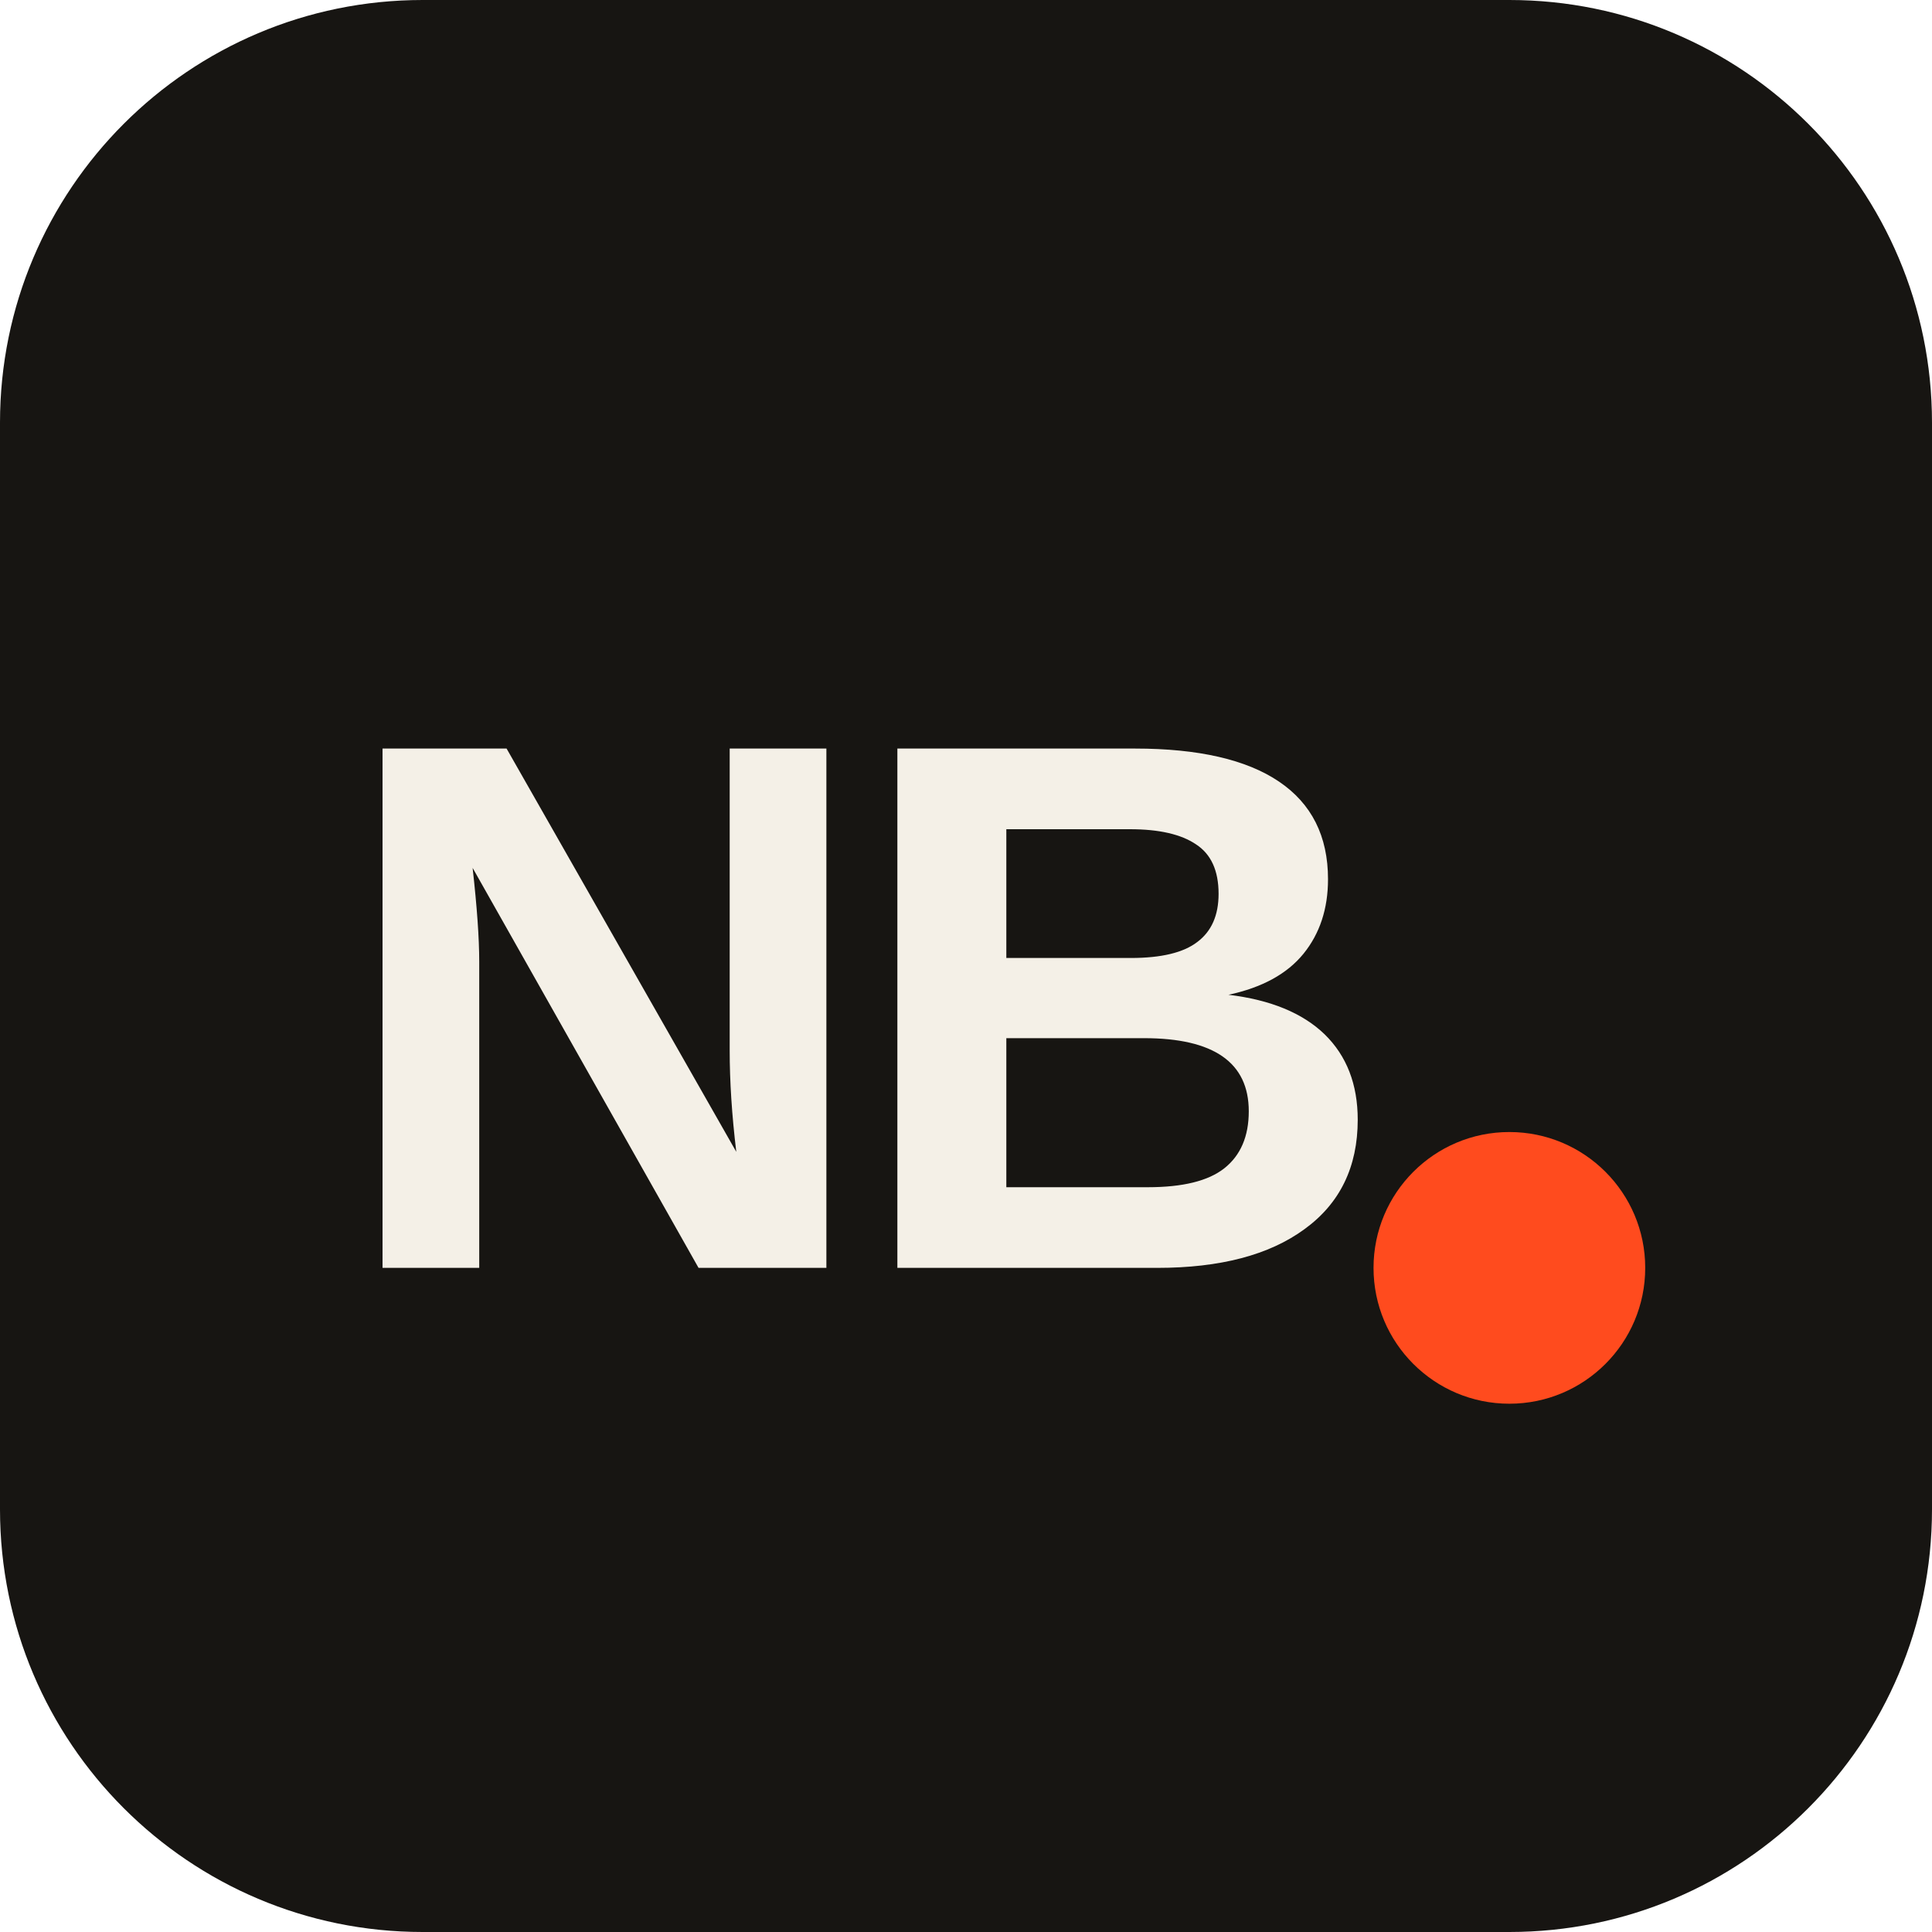
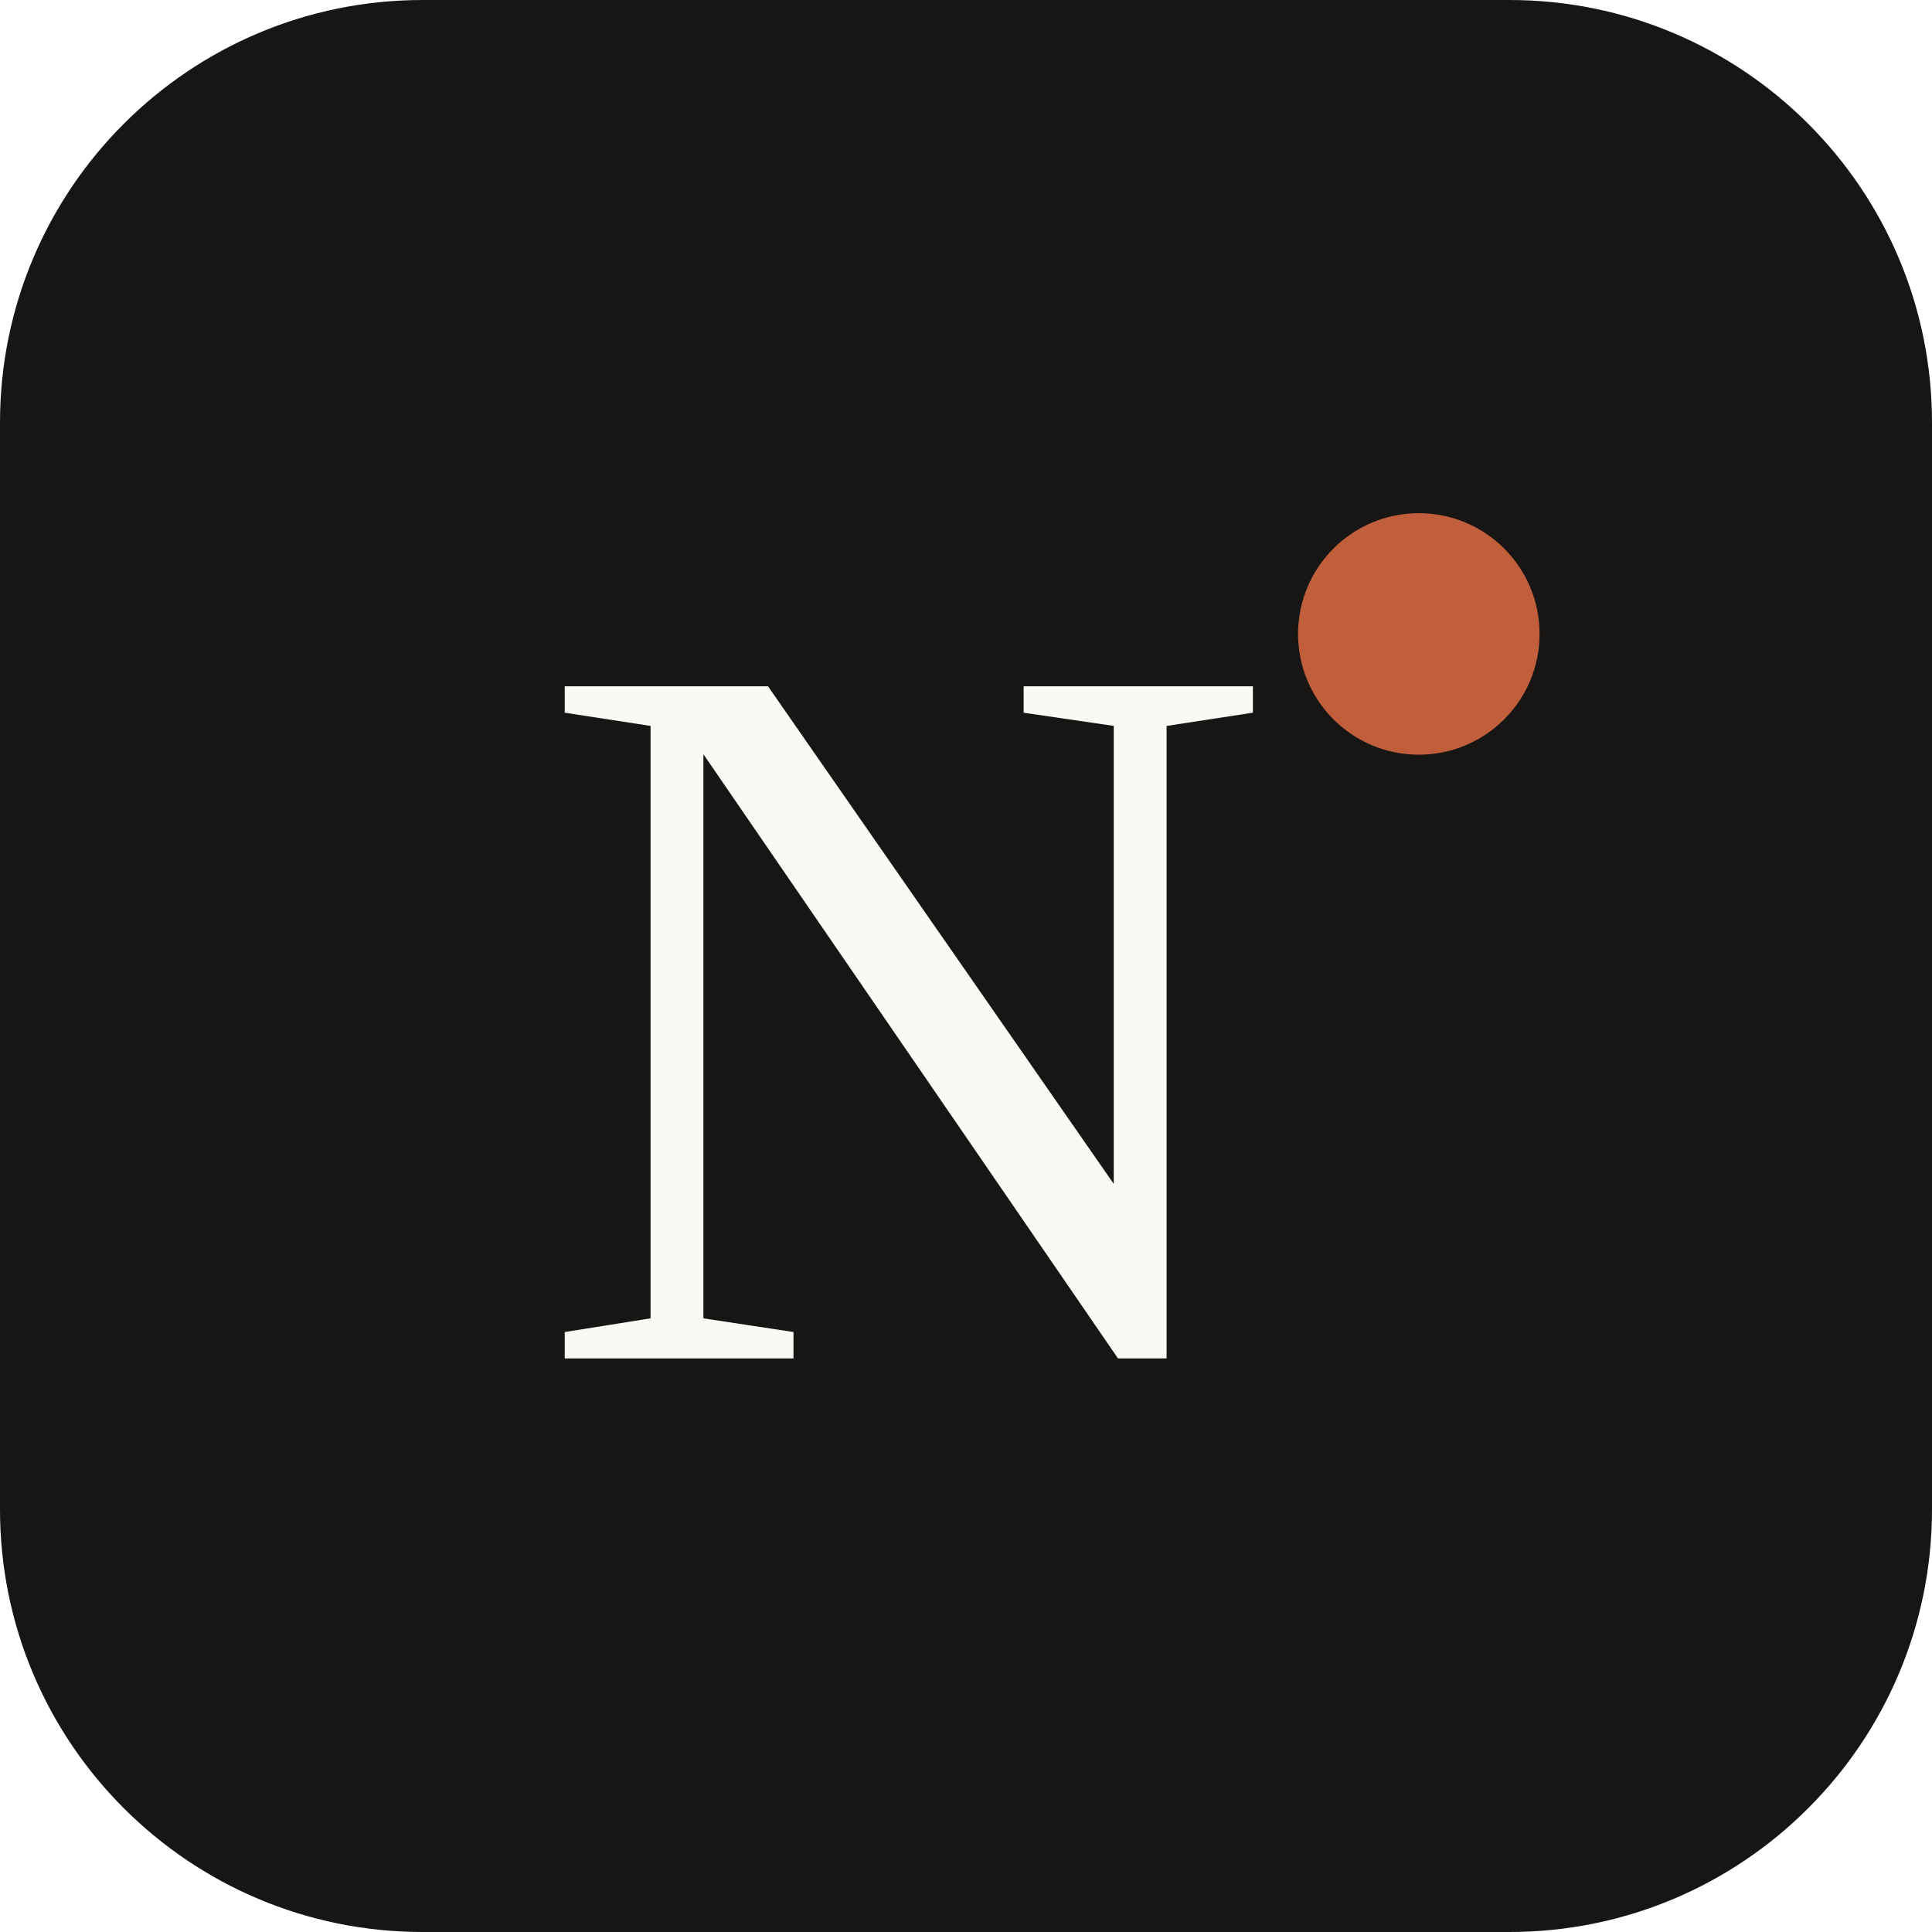
- <svg xmlns="http://www.w3.org/2000/svg" viewBox="0 0 64 64" role="img" aria-label="Nagaraj B">
-   <rect width="64" height="64" rx="14" fill="#171512" />
-   <text x="11" y="42" fill="#f4f0e7" font-family="Segoe UI, Arial, sans-serif" font-size="25" font-weight="700" letter-spacing="-1">NB</text>
-   <circle cx="50" cy="42" r="4.5" fill="#ff4b1e" />
+ <svg xmlns="http://www.w3.org/2000/svg" viewBox="0 0 64 64" width="64" height="64" role="img" aria-label="Nagaraj B monogram">
+   <rect width="64" height="64" rx="14" fill="#171614" />
+   <text x="30" y="45" font-family="Georgia, 'Times New Roman', serif" font-size="34" fill="#faf9f5" text-anchor="middle">N</text>
+   <circle cx="47" cy="21" r="4" fill="#c15f3c" />
</svg>
